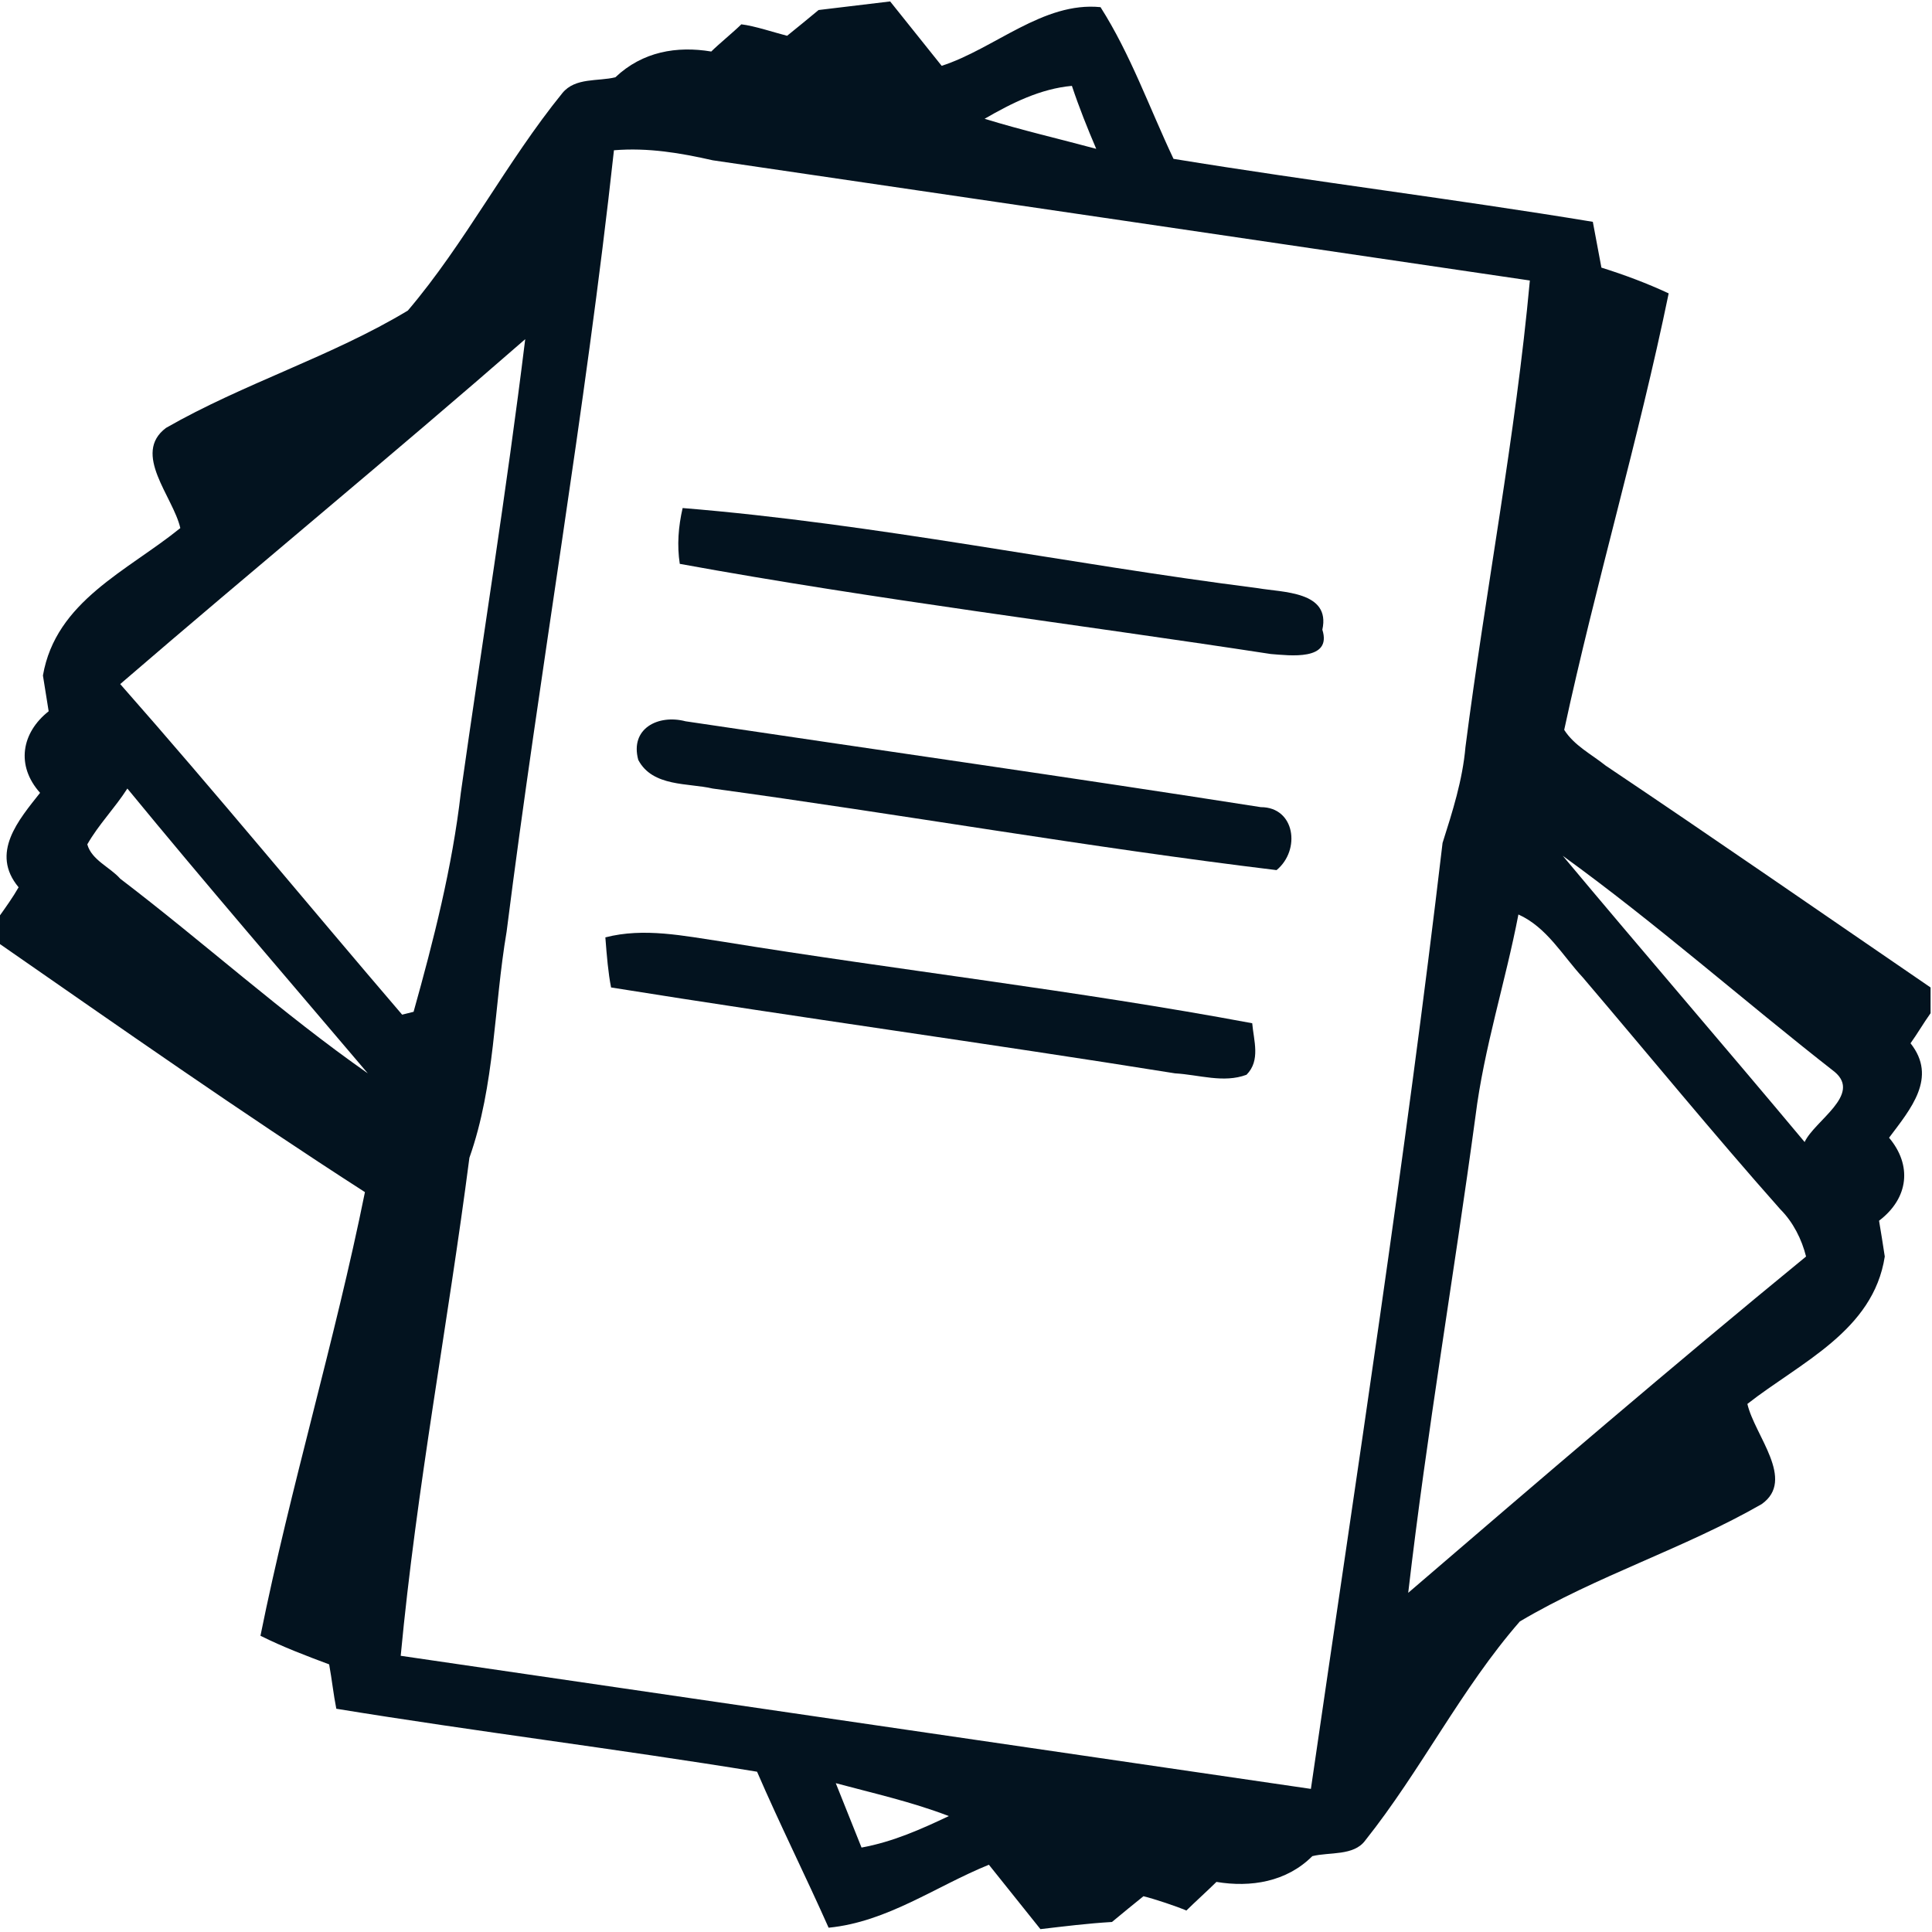
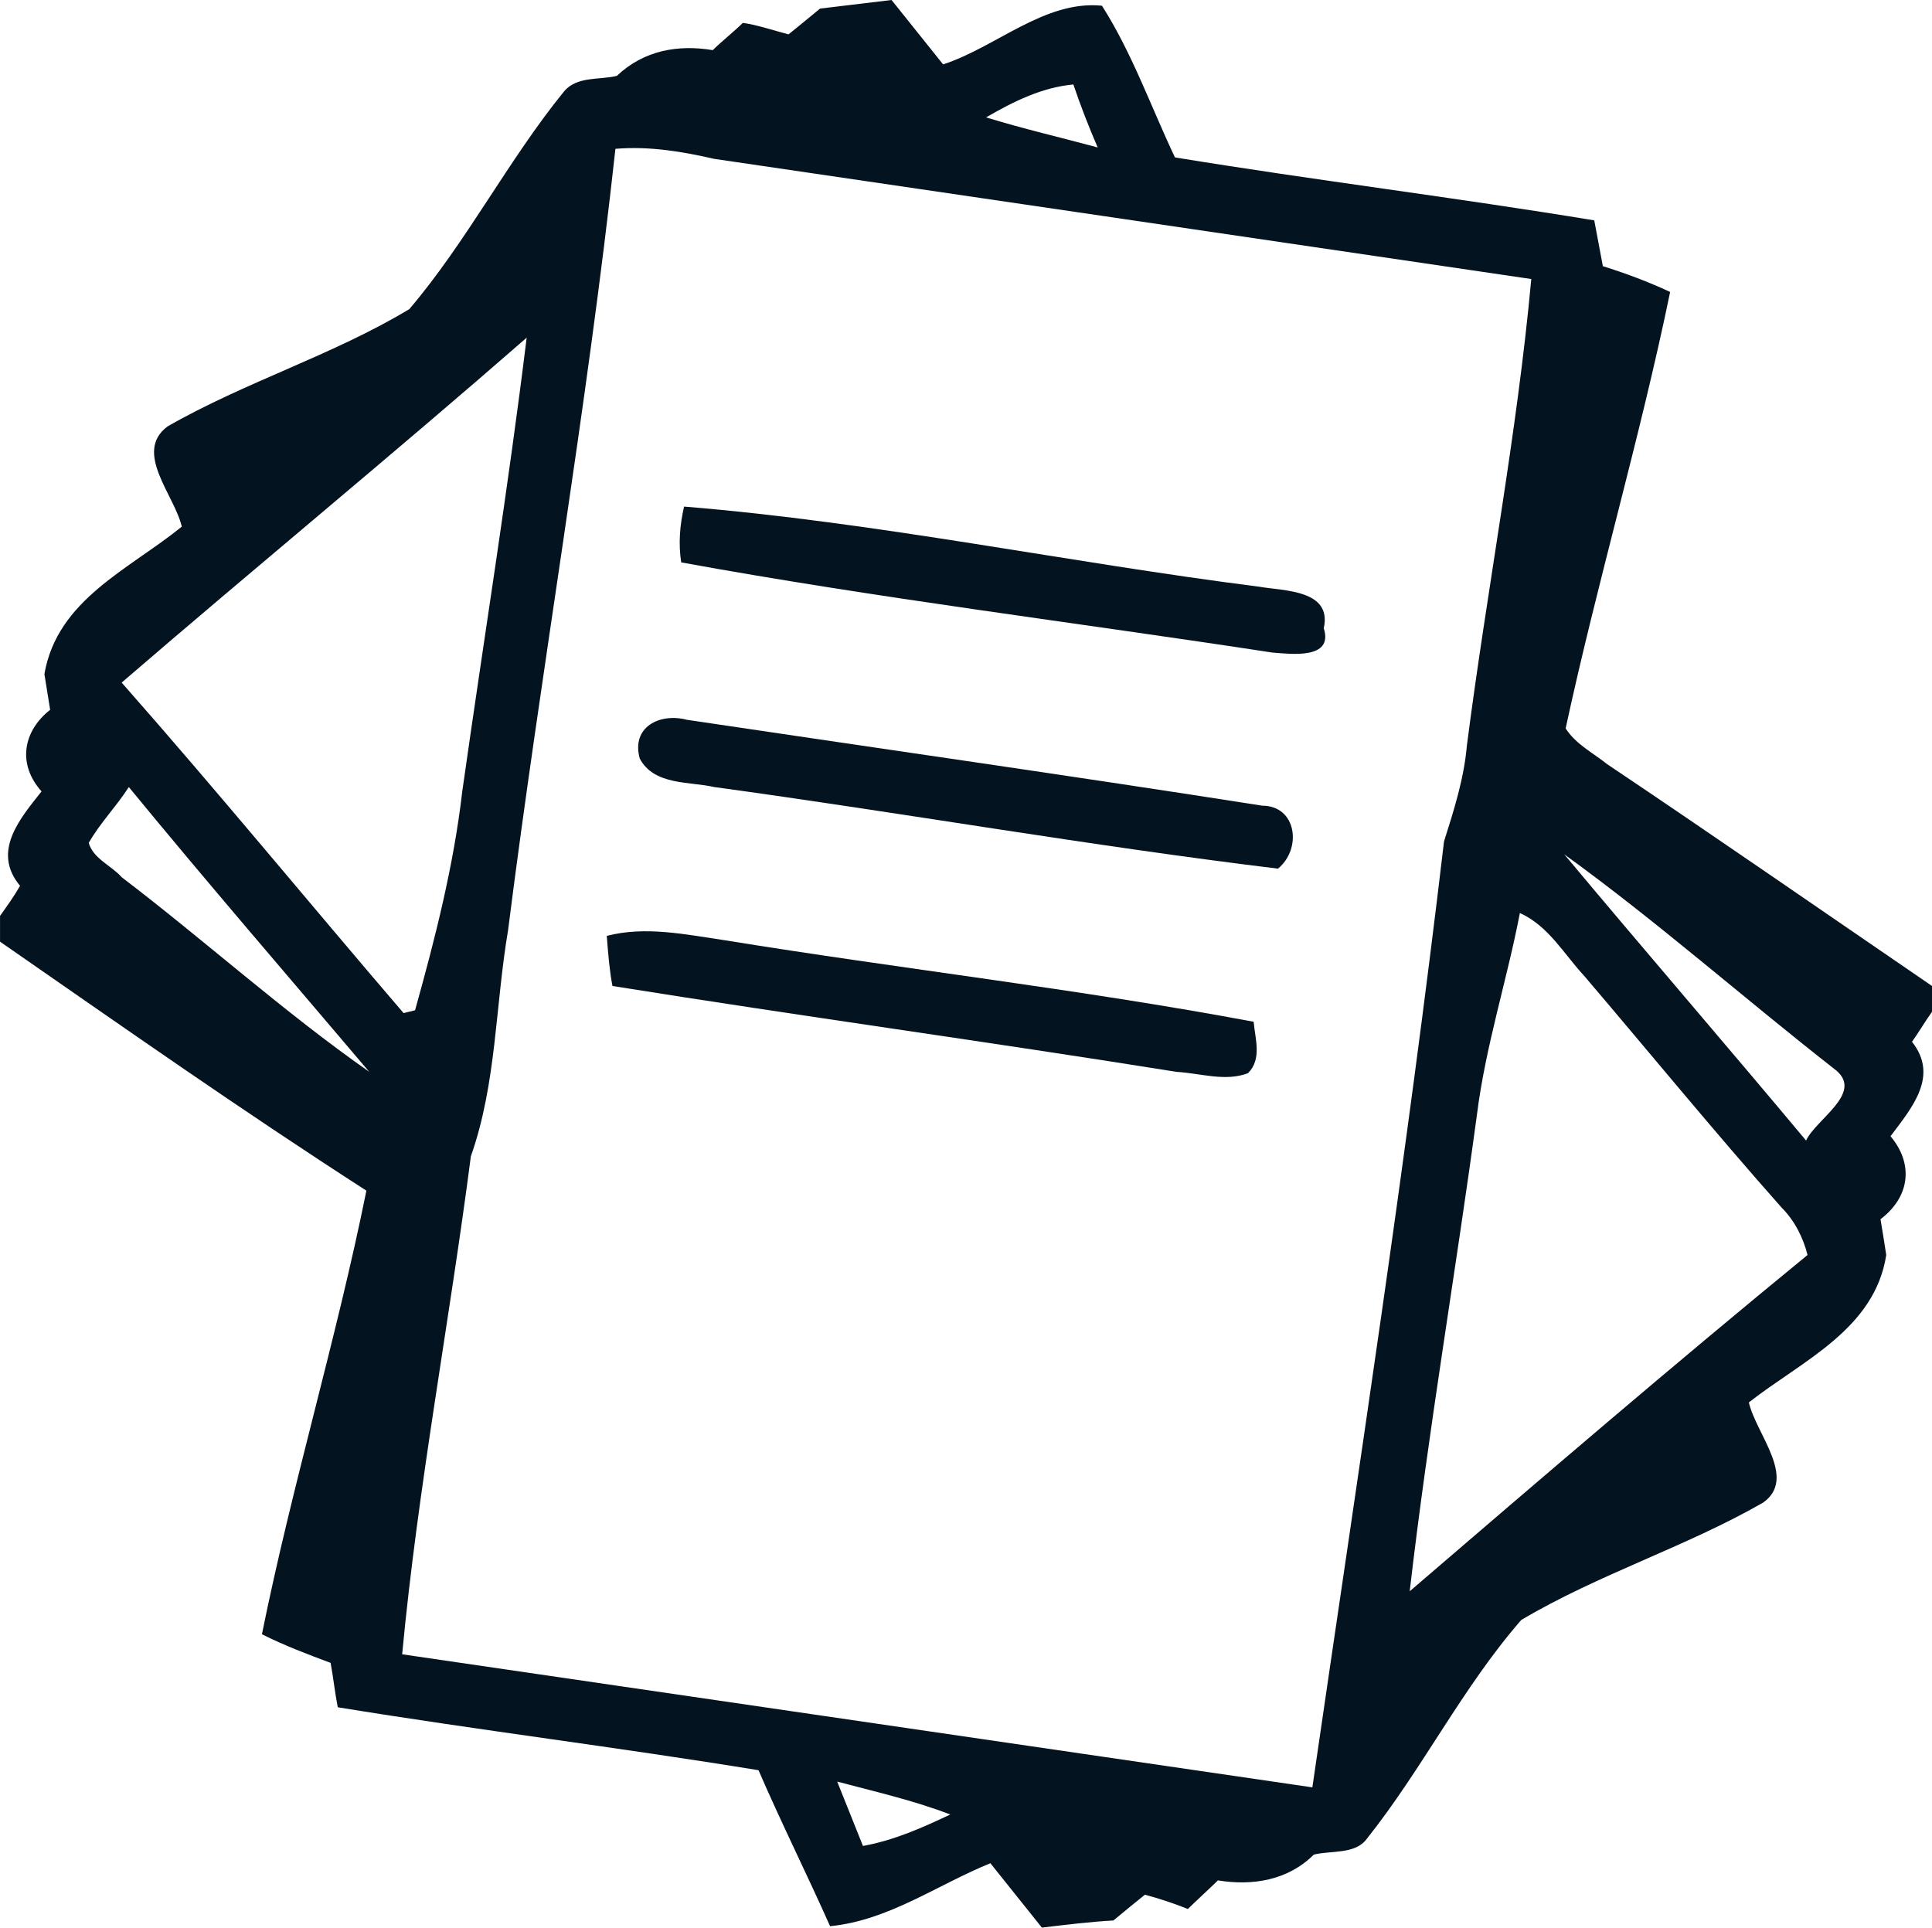
- <svg xmlns="http://www.w3.org/2000/svg" version="1.1" id="Слой_1" x="0px" y="0px" viewBox="-238 329 135 135" style="enable-background:new -238 329 135 135;" xml:space="preserve">
-   <style type="text/css">
- 	.st0{fill:#03131F;}
- </style>
-   <g id="_x23_776bc2ff">
-     <path class="st0" d="M-183,331.5c0.5-0.4,1.6-1.3,2.2-1.8c1.7-0.2,3.3-0.4,5-0.6c1.2,1.5,2.4,3,3.6,4.5c3.7-1.2,7.1-4.5,11.1-4.1   c2.1,3.3,3.4,7,5.1,10.6c9.8,1.6,19.6,2.8,29.3,4.4c0.2,1.1,0.4,2.1,0.6,3.2c1.6,0.5,3.2,1.1,4.7,1.8c-2.1,10.2-5.1,20.3-7.3,30.5   c0.7,1.1,1.9,1.7,2.9,2.5c7.6,5.1,15.1,10.3,22.7,15.5v1.8c-0.5,0.7-0.9,1.4-1.4,2.1c1.9,2.4,0,4.6-1.5,6.6   c1.6,1.9,1.4,4.2-0.7,5.8c0.1,0.6,0.3,1.8,0.4,2.5c-0.8,5.2-5.9,7.4-9.6,10.3c0.5,2.2,3.4,5.3,1,7c-5.4,3.1-11.5,5-16.9,8.2   c-4.1,4.7-6.9,10.4-10.8,15.3c-0.8,1.1-2.5,0.8-3.7,1.1c-1.8,1.8-4.3,2.2-6.7,1.8c-0.5,0.5-1.6,1.5-2.1,2c-0.7-0.3-2.2-0.8-3-1   c-0.5,0.4-1.6,1.3-2.2,1.8c-1.7,0.1-3.3,0.3-5,0.5c-1.2-1.5-2.4-3-3.6-4.5c-3.7,1.5-7.1,4-11.2,4.4c-1.6-3.6-3.4-7.2-5-10.9   c-9.8-1.6-19.6-2.8-29.4-4.4c-0.2-1-0.3-2-0.5-3.1c-1.6-0.6-3.2-1.2-4.8-2c2.1-10.4,5.2-20.6,7.3-31c-8.7-5.6-17.1-11.5-25.6-17.4   v-1.8c0.5-0.7,1-1.4,1.4-2.1c-2-2.4,0-4.7,1.5-6.6c-1.7-1.9-1.3-4.2,0.6-5.7c-0.1-0.6-0.3-1.9-0.4-2.5c0.9-5.2,5.9-7.3,9.6-10.3   c-0.5-2.2-3.4-5.2-1-7c5.4-3.1,11.6-5,16.9-8.2c4-4.7,6.9-10.4,10.8-15.2c0.9-1.1,2.5-0.8,3.7-1.1c1.9-1.8,4.3-2.2,6.7-1.8   c0.5-0.5,1.6-1.4,2.1-1.9C-185.3,330.8-183.8,331.3-183,331.5 M-169.2,337.3c2.6,0.8,5.2,1.4,7.8,2.1c-0.6-1.4-1.2-2.9-1.7-4.4   C-165.3,335.2-167.3,336.2-169.2,337.3 M-195.1,339.5c-2,18.3-5.2,36.4-7.5,54.6c-0.9,5.3-0.8,10.7-2.6,15.8   c-1.5,11.6-3.7,23.1-4.8,34.8c21.2,3.1,42.4,6.2,63.6,9.3c3.2-22,6.6-44,9.2-66.1c0.7-2.2,1.4-4.4,1.6-6.7   c1.4-10.9,3.5-21.7,4.5-32.6c-19-2.8-38-5.6-57.1-8.4C-190.4,339.7-192.7,339.3-195.1,339.5 M-229.6,376.8   c6.7,7.6,13.1,15.4,19.7,23.1l0.8-0.2c1.4-5,2.7-10.1,3.3-15.3c1.5-10.6,3.2-21.1,4.5-31.7C-210.7,360.9-220.2,368.7-229.6,376.8    M-231.9,388c0.3,1.1,1.6,1.6,2.3,2.4c5.9,4.5,11.3,9.4,17.3,13.6c-5.6-6.6-11.3-13.2-16.8-19.9C-230,385.5-231.1,386.6-231.9,388    M-128.8,388.8c5.6,6.7,11.3,13.3,16.9,20c0.7-1.5,4-3.3,2.1-4.9C-116.2,398.9-122.3,393.5-128.8,388.8 M-131.9,392.9   c-0.9,4.7-2.4,9.3-3,14.1c-1.5,11.1-3.4,22.1-4.7,33.3c9.2-7.9,18.4-15.8,27.8-23.5c-0.3-1.2-0.9-2.4-1.8-3.3   c-4.7-5.3-9.2-10.8-13.8-16.2C-128.8,395.8-129.9,393.8-131.9,392.9 M-179.6,453.6c0.6,1.5,1.2,3,1.8,4.5c2.2-0.4,4.2-1.3,6.1-2.2   C-174.3,454.9-177,454.3-179.6,453.6z" />
-     <path class="st0" d="M-190.5,368.4c-0.2-1.3-0.1-2.6,0.2-3.9c13.5,1.1,26.8,3.9,40.2,5.6c1.7,0.3,5.1,0.2,4.5,2.9   c0.7,2.2-2.3,1.8-3.6,1.7C-162.9,372.6-176.8,370.9-190.5,368.4z" />
-     <path class="st0" d="M-193.4,382.1c-0.6-2.2,1.4-3.2,3.3-2.7c13.4,2,26.8,3.9,40.2,6c2.4,0,2.8,3,1.1,4.4   c-13.2-1.6-26.2-3.9-39.4-5.7C-189.9,383.7-192.4,384-193.4,382.1z" />
-     <path class="st0" d="M-195.7,394.5c2.7-0.7,5.5-0.1,8.2,0.3c12.3,2,24.7,3.4,37,5.7c0.1,1.2,0.6,2.6-0.4,3.6c-1.6,0.6-3.3,0-5-0.1   c-13.1-2.1-26.3-3.9-39.4-6C-195.5,397-195.6,395.8-195.7,394.5z" />
+ <svg xmlns="http://www.w3.org/2000/svg" id="Слой_1" viewBox="-238 329 99.422 99.201" width="99.422" height="99.201">
+   <style id="style3">.st0{fill:#03131f}</style>
+   <g id="_x23_776bc2ff" fill="#03131f">
+     <path class="st0" d="M-197.42 330.767c.367-.294 1.177-.957 1.62-1.325 1.25-.147 2.43-.295 3.68-.442l2.653 3.314c2.724-.884 5.228-3.314 8.174-3.02 1.547 2.43 2.504 5.156 3.756 7.807 7.217 1.18 14.435 2.063 21.578 3.24.15.812.296 1.548.443 2.358 1.18.368 2.357.81 3.462 1.326-1.547 7.512-3.756 14.95-5.377 22.462.516.81 1.4 1.252 2.136 1.84 5.597 3.757 11.12 7.586 16.718 11.416v1.326c-.368.515-.663 1.03-1.03 1.546 1.398 1.768 0 3.388-1.106 4.86 1.178 1.4 1.03 3.094-.515 4.272.074.442.22 1.326.295 1.84-.59 3.83-4.345 5.45-7.07 7.587.368 1.62 2.504 3.903.737 5.155-3.977 2.283-8.47 3.682-12.447 6.04-3.02 3.46-5.08 7.658-7.953 11.267-.59.81-1.84.59-2.725.81-1.326 1.326-3.167 1.62-4.934 1.326-.37.37-1.18 1.105-1.547 1.473a19.42 19.42 0 0 0-2.21-.736c-.368.295-1.178.957-1.62 1.326-1.252.073-2.43.22-3.682.368l-2.65-3.313c-2.726 1.104-5.23 2.946-8.25 3.24-1.178-2.65-2.503-5.302-3.682-8.027-7.217-1.18-14.434-2.062-21.652-3.24-.147-.737-.22-1.474-.368-2.284-1.178-.44-2.356-.883-3.535-1.473 1.547-7.66 3.83-15.17 5.376-22.83-6.407-4.124-12.593-8.47-18.853-12.814v-1.327c.368-.515.736-1.03 1.03-1.546-1.472-1.768 0-3.462 1.106-4.86-1.252-1.4-.958-3.094.442-4.2-.074-.44-.22-1.398-.295-1.84.663-3.83 4.345-5.376 7.07-7.585-.368-1.62-2.504-3.83-.736-5.156 3.976-2.283 8.542-3.682 12.446-6.04 2.946-3.46 5.08-7.658 7.953-11.193.663-.81 1.842-.59 2.725-.81 1.4-1.325 3.168-1.62 4.936-1.325.368-.37 1.178-1.03 1.546-1.4.663.074 1.768.442 2.357.59m10.162 4.27c1.915.59 3.83 1.032 5.744 1.548a42.25 42.25 0 0 1-1.252-3.24c-1.62.146-3.093.883-4.492 1.693m-19.074 1.62c-1.473 13.476-3.83 26.806-5.524 40.21-.663 3.903-.59 7.88-1.915 11.636-1.105 8.543-2.725 17.012-3.536 25.63l46.84 6.848c2.356-16.203 4.86-32.405 6.775-48.68.514-1.62 1.03-3.24 1.177-4.935 1.03-8.028 2.578-15.982 3.314-24.01-13.992-2.06-27.984-4.123-42.05-6.185-1.62-.37-3.315-.663-5.082-.516m-25.408 27.47c4.934 5.596 9.647 11.34 14.508 17.01l.59-.146c1.03-3.682 1.988-7.438 2.43-11.268 1.104-7.806 2.356-15.54 3.314-23.346-6.923 6.04-13.92 11.784-20.842 17.75m-1.694 8.247c.22.81 1.178 1.18 1.694 1.768 4.345 3.314 8.322 6.923 12.74 10.016-4.124-4.86-8.32-9.72-12.372-14.655-.663 1.03-1.473 1.84-2.062 2.872m75.93.59c4.123 4.934 8.32 9.794 12.445 14.73.516-1.106 2.947-2.432 1.548-3.61-4.714-3.682-9.206-7.66-13.993-11.12m-2.283 3.02c-.663 3.46-1.768 6.848-2.21 10.383-1.104 8.175-2.504 16.276-3.46 24.524 6.774-5.818 13.55-11.636 20.473-17.307-.22-.883-.663-1.767-1.326-2.43-3.462-3.903-6.776-7.954-10.164-11.93-1.03-1.105-1.84-2.578-3.314-3.24m-35.13 44.702c.443 1.104.885 2.208 1.326 3.313 1.62-.295 3.094-.957 4.493-1.62-1.914-.737-3.902-1.18-5.817-1.694z" id="path6" />
+     <path class="st0" d="M-202.945 357.943c-.147-.958-.073-1.915.148-2.872 9.942.81 19.737 2.873 29.605 4.125 1.252.22 3.756.147 3.314 2.135.516 1.62-1.694 1.326-2.65 1.252-10.09-1.546-20.327-2.798-30.417-4.64z" id="path8" />
+     <path class="st0" d="M-205.08 368.032c-.442-1.62 1.03-2.356 2.43-1.988 9.87 1.473 19.737 2.872 29.606 4.42 1.767 0 2.062 2.208.81 3.24-9.722-1.18-19.296-2.873-29.017-4.2-1.253-.293-3.094-.072-3.83-1.472z" id="path10" />
+     <path class="st0" d="M-206.774 377.164c1.988-.515 4.05-.073 6.04.22 9.057 1.474 18.19 2.505 27.248 4.2.073.883.442 1.914-.295 2.65-1.18.442-2.43 0-3.683-.073-9.648-1.546-19.37-2.872-29.017-4.418-.147-.737-.22-1.62-.294-2.578z" id="path12" />
  </g>
</svg>
